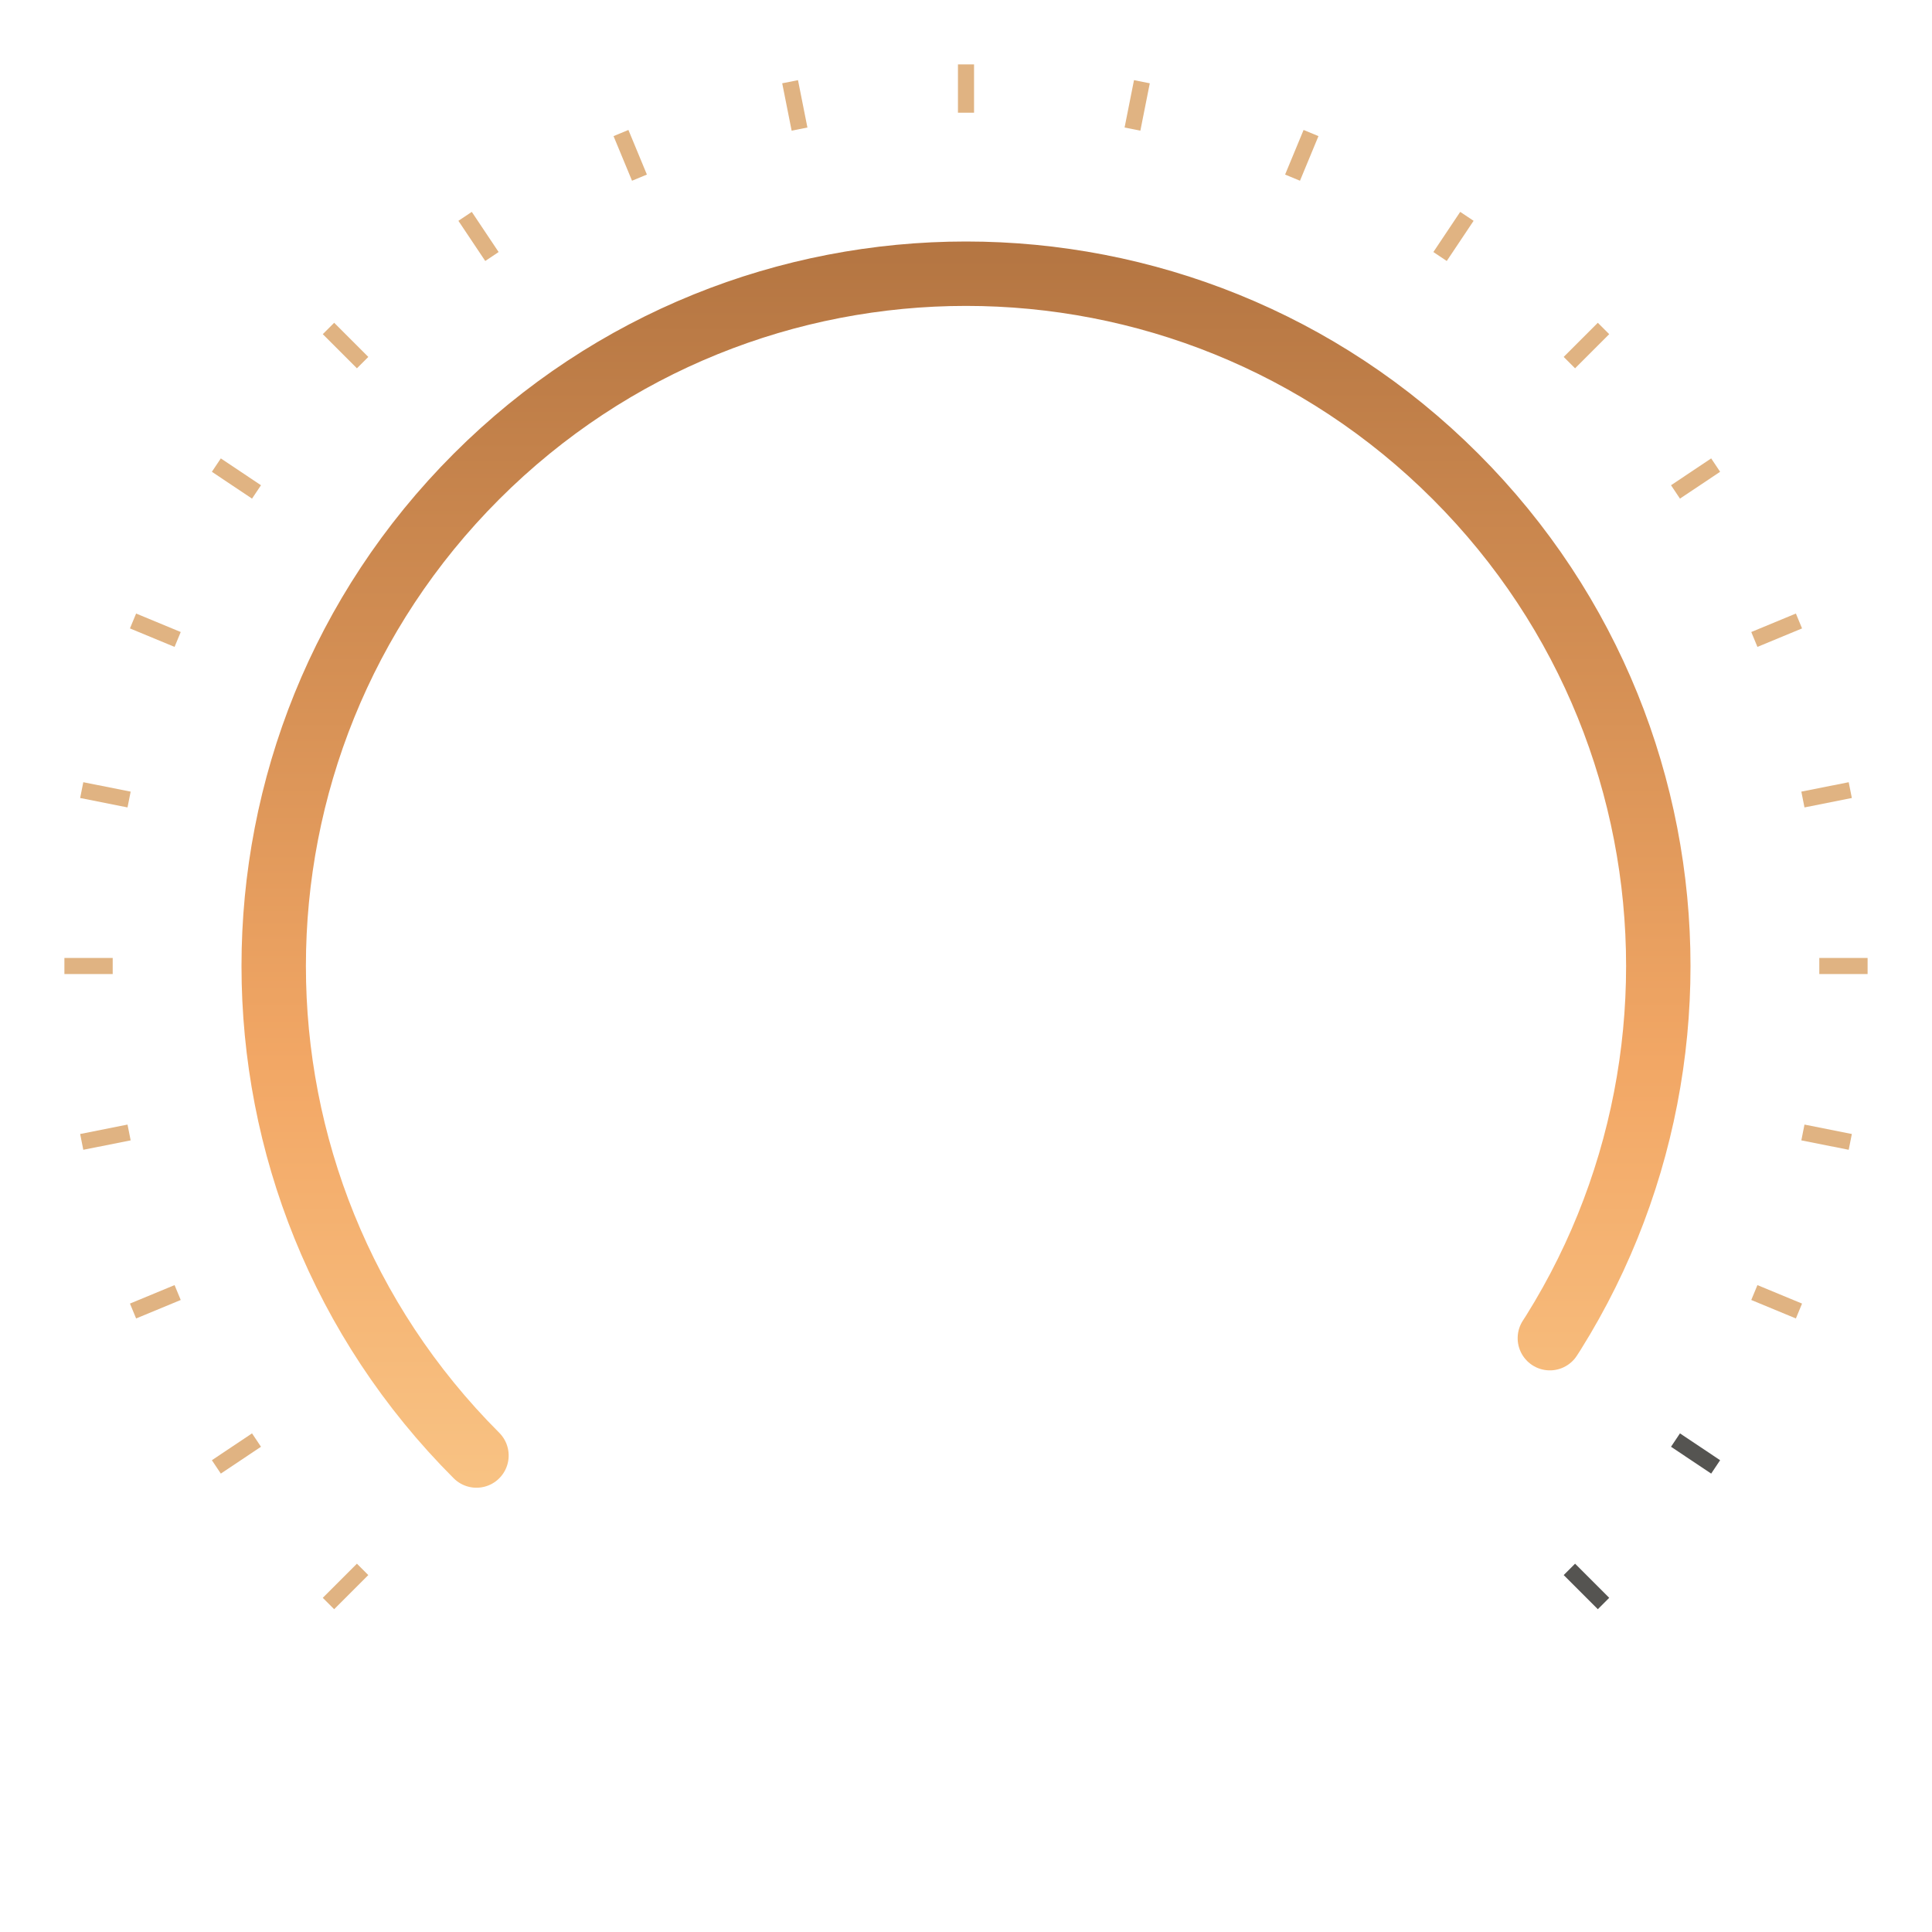
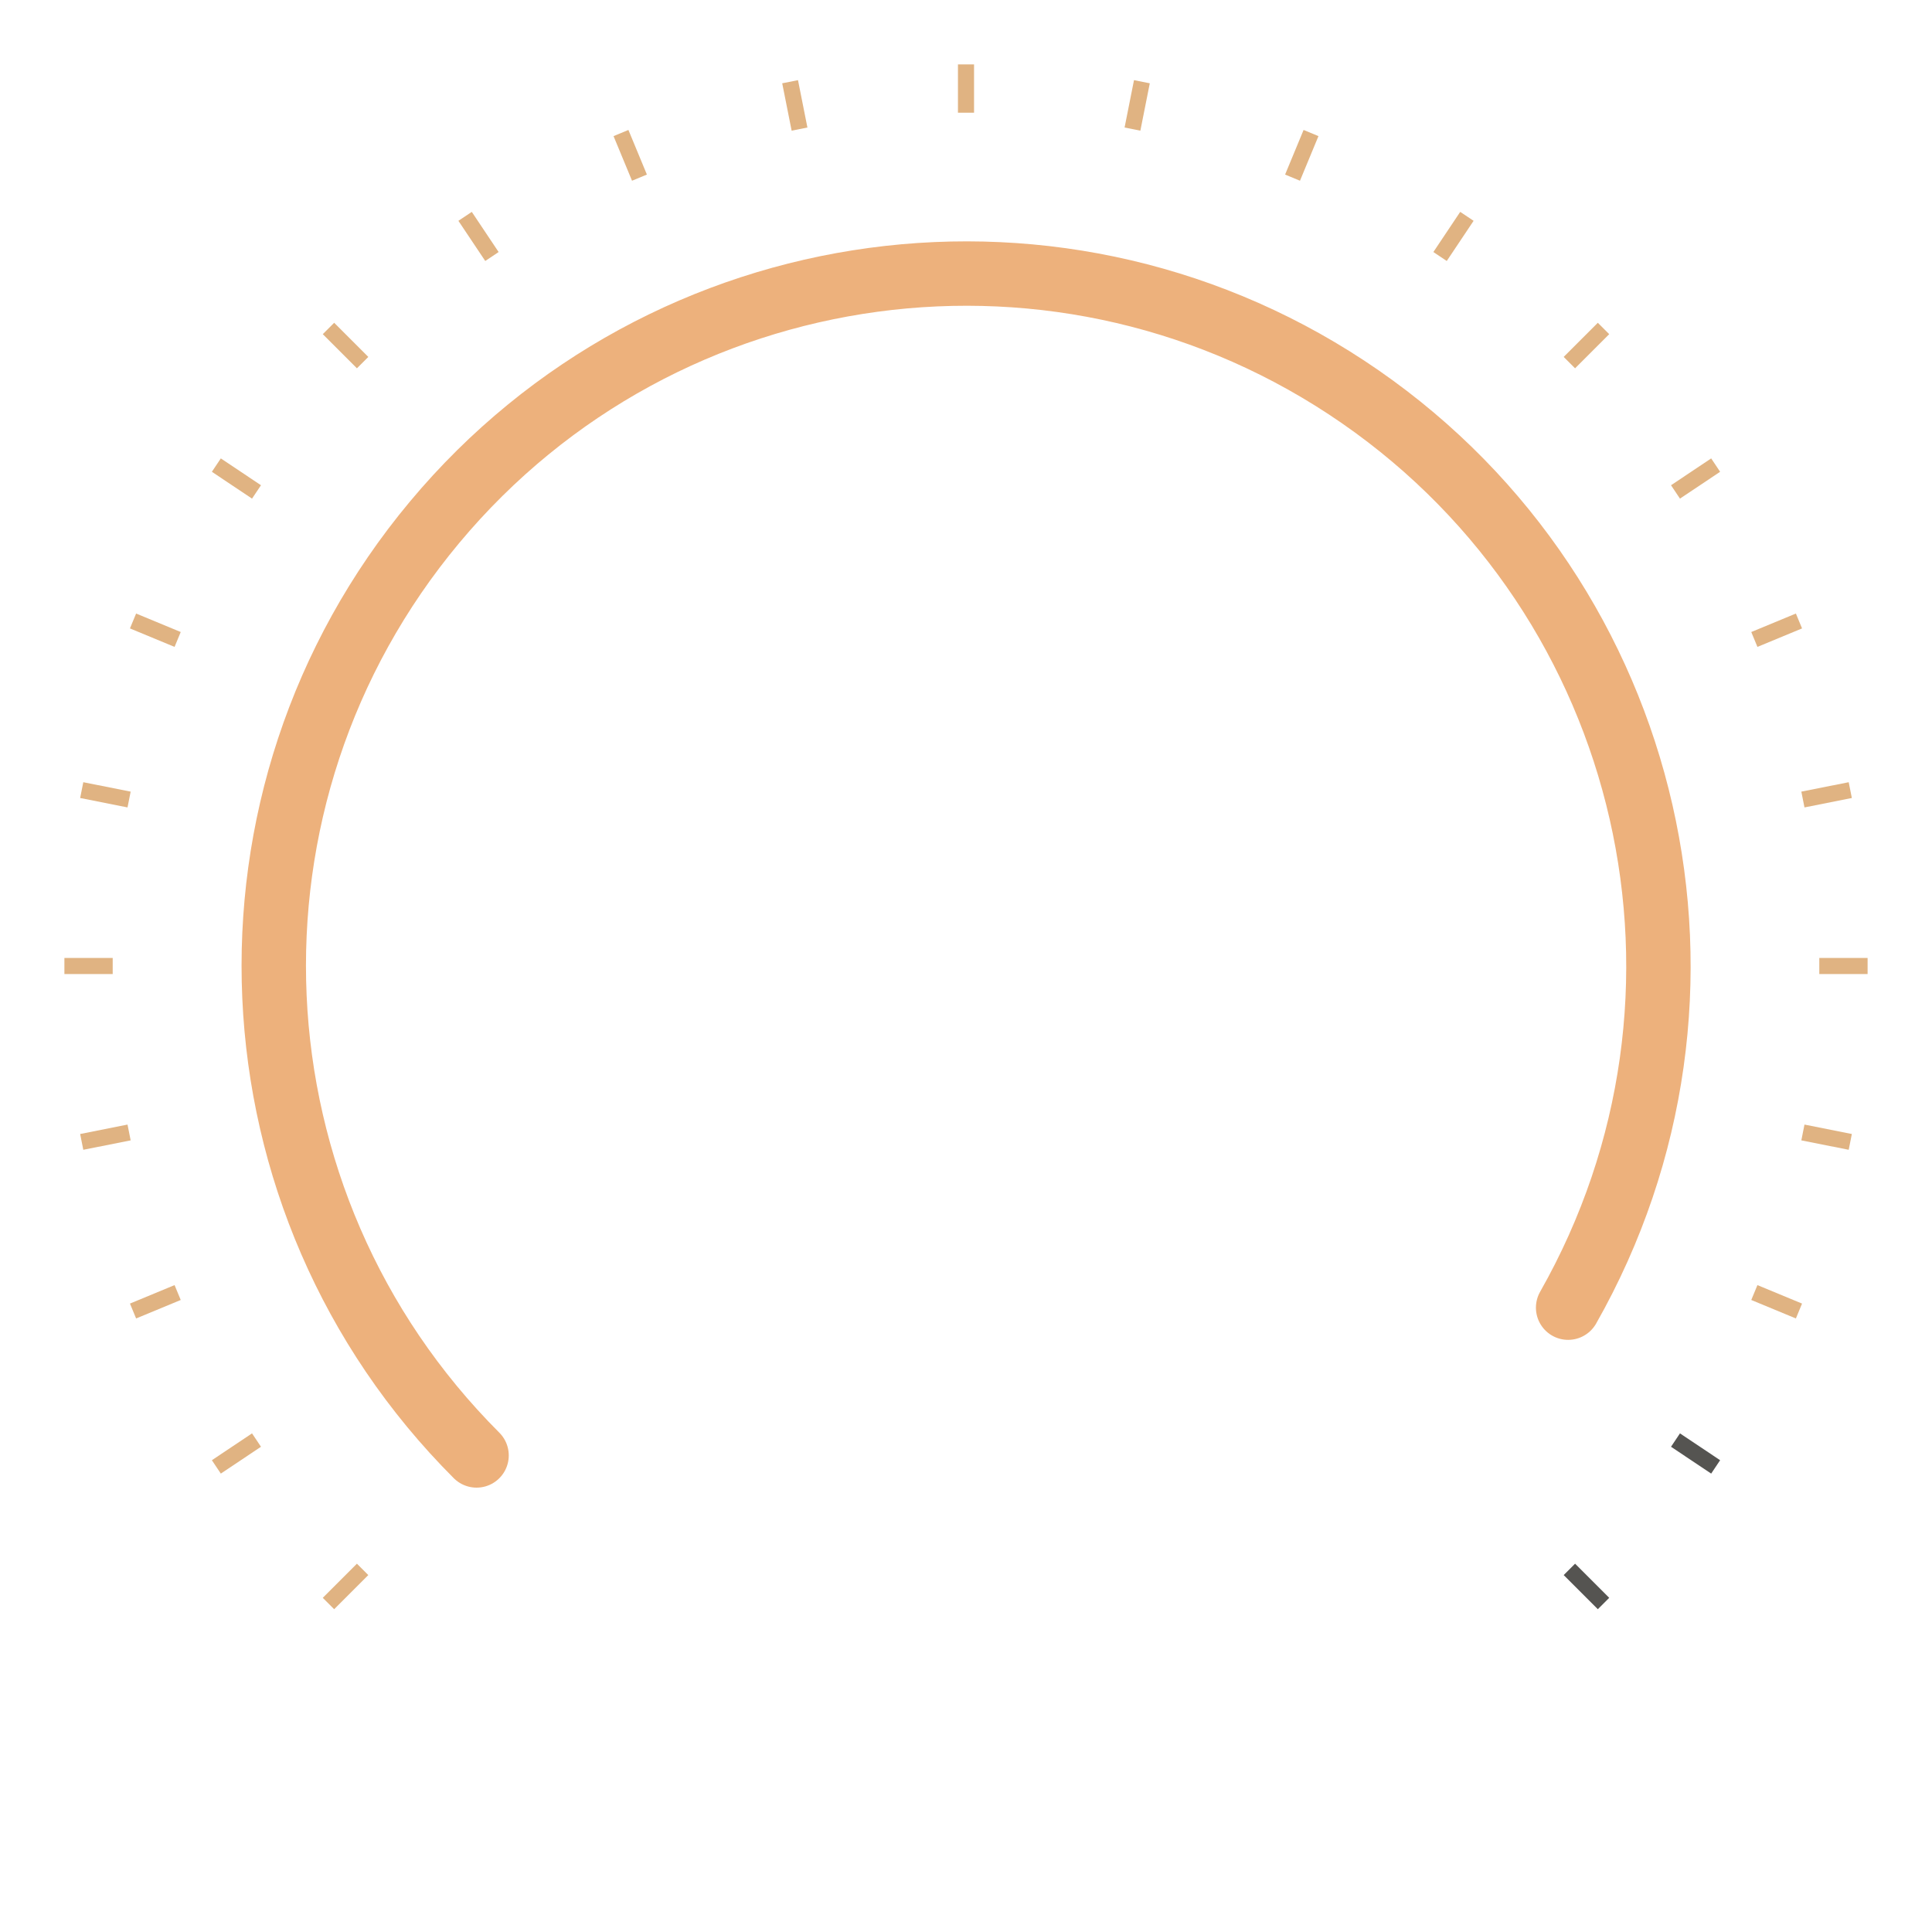
<svg xmlns="http://www.w3.org/2000/svg" viewBox="0 0 120 120" role="img" aria-label="6,6 ватт из 7">
  <defs>
    <linearGradient id="gaugeAmber" x1="0" y1="1" x2="1" y2="0">
      <stop stop-color="#a16637" />
      <stop offset=".55" stop-color="#f2a765" />
      <stop offset="1" stop-color="#ffe0a4" />
    </linearGradient>
  </defs>
  <circle cx="60" cy="60" r="49" fill="none" stroke="#ffffff0a" stroke-width="1" />
-   <circle cx="60" cy="60" r="43" fill="none" stroke="#ffffff10" stroke-width="4" stroke-dasharray="205 70" transform="rotate(135 60 60)" />
-   <circle cx="60" cy="60" r="43" fill="none" stroke="url(#gaugeAmber)" stroke-width="4" stroke-linecap="round" stroke-dasharray="193.286 300" transform="rotate(135 60 60)" />
+   <path d="M29.6 90.4A43 43 0 1 1 90.4 90.4" fill="none" stroke="#ffffff18" stroke-width="4" stroke-linecap="round" />
+   <path d="M29.6 90.4A43 43 0 1 1 97.399 81.221" fill="none" stroke="#edb17c" stroke-width="4" stroke-linecap="round" />
  <path d="M22.523 97.477L20.402 99.598" stroke="#e0b382" stroke-width="1" />
  <path d="M15.932 89.445L13.438 91.112" stroke="#e0b382" stroke-width="1" />
  <path d="M11.034 80.282L8.263 81.43" stroke="#e0b382" stroke-width="1" />
  <path d="M8.018 70.34L5.076 70.925" stroke="#e0b382" stroke-width="1" />
  <path d="M7 60L4 60" stroke="#e0b382" stroke-width="1" />
  <path d="M8.018 49.66L5.076 49.075" stroke="#e0b382" stroke-width="1" />
  <path d="M11.034 39.718L8.263 38.57" stroke="#e0b382" stroke-width="1" />
  <path d="M15.932 30.555L13.438 28.888" stroke="#e0b382" stroke-width="1" />
  <path d="M22.523 22.523L20.402 20.402" stroke="#e0b382" stroke-width="1" />
  <path d="M30.555 15.932L28.888 13.438" stroke="#e0b382" stroke-width="1" />
  <path d="M39.718 11.034L38.57 8.263" stroke="#e0b382" stroke-width="1" />
  <path d="M49.66 8.018L49.075 5.076" stroke="#e0b382" stroke-width="1" />
  <path d="M60 7L60 4" stroke="#e0b382" stroke-width="1" />
  <path d="M70.34 8.018L70.925 5.076" stroke="#e0b382" stroke-width="1" />
  <path d="M80.282 11.034L81.43 8.263" stroke="#e0b382" stroke-width="1" />
  <path d="M89.445 15.932L91.112 13.438" stroke="#e0b382" stroke-width="1" />
  <path d="M97.477 22.523L99.598 20.402" stroke="#e0b382" stroke-width="1" />
  <path d="M104.068 30.555L106.562 28.888" stroke="#e0b382" stroke-width="1" />
  <path d="M108.966 39.718L111.737 38.57" stroke="#e0b382" stroke-width="1" />
  <path d="M111.982 49.66L114.924 49.075" stroke="#e0b382" stroke-width="1" />
  <path d="M113 60L116 60" stroke="#e0b382" stroke-width="1" />
  <path d="M111.982 70.34L114.924 70.925" stroke="#e0b382" stroke-width="1" />
  <path d="M108.966 80.282L111.737 81.43" stroke="#e0b382" stroke-width="1" />
  <path d="M104.068 89.445L106.562 91.112" stroke="#555451" stroke-width="1" />
  <path d="M97.477 97.477L99.598 99.598" stroke="#555451" stroke-width="1" />
</svg>
